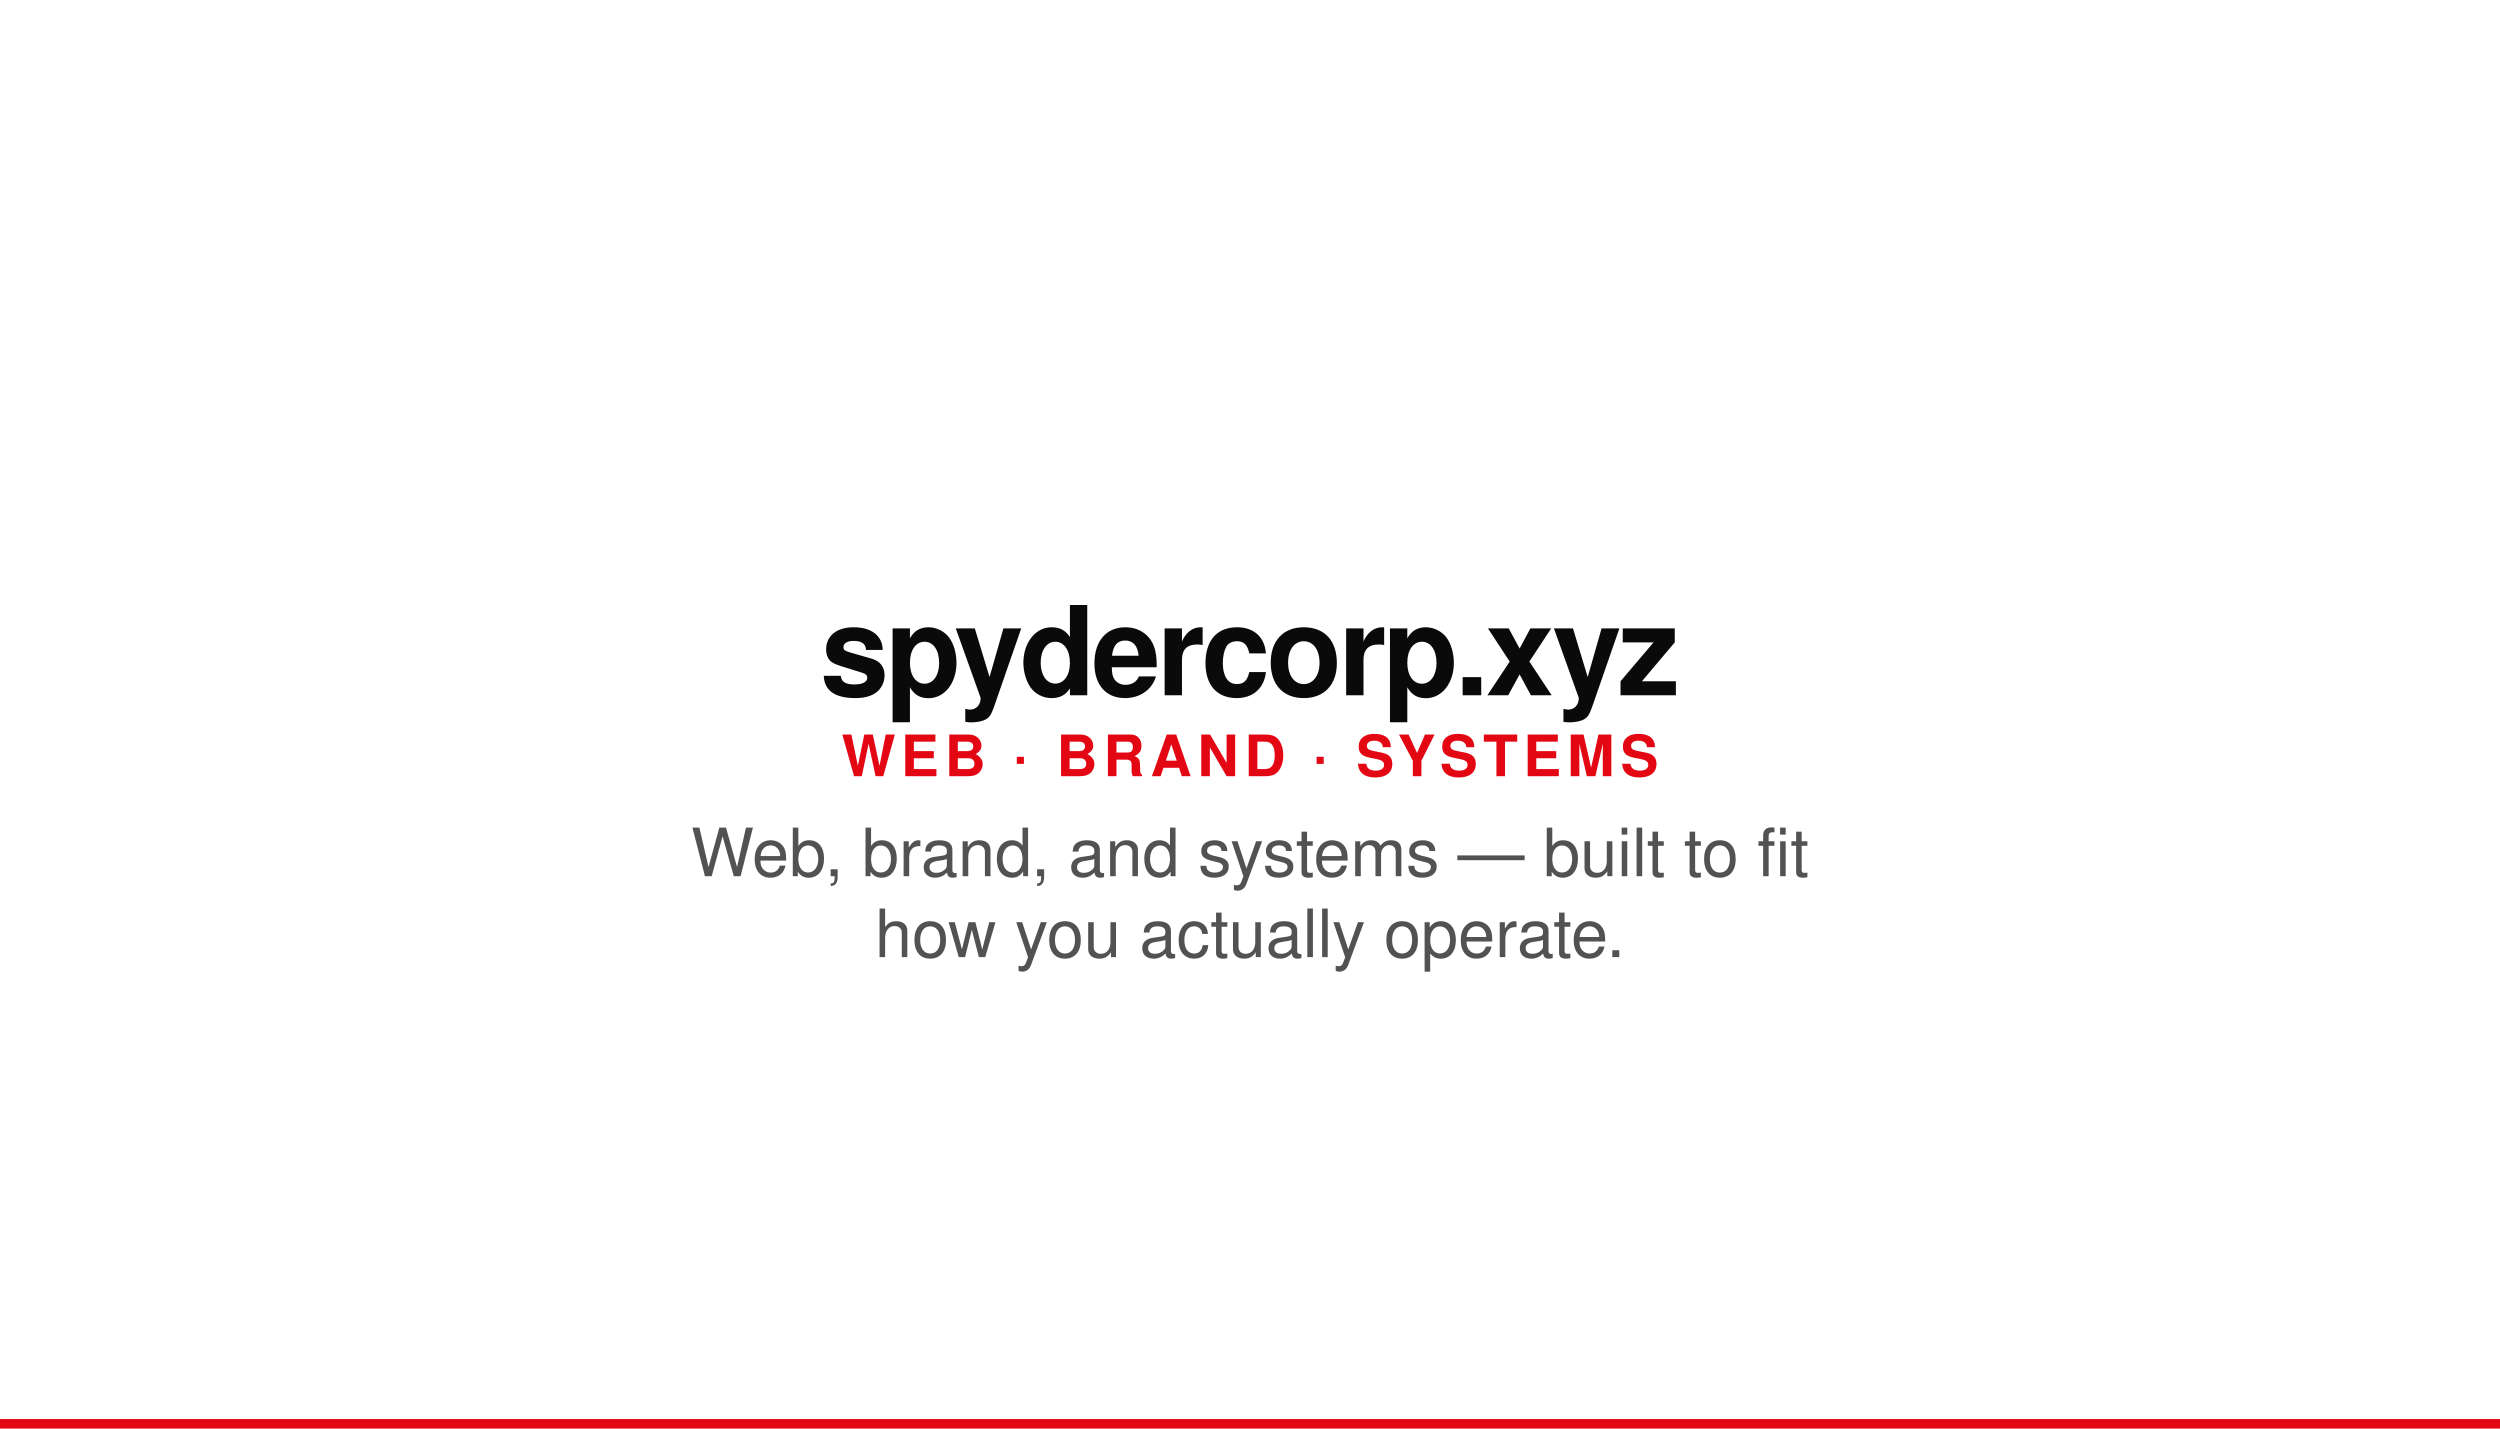
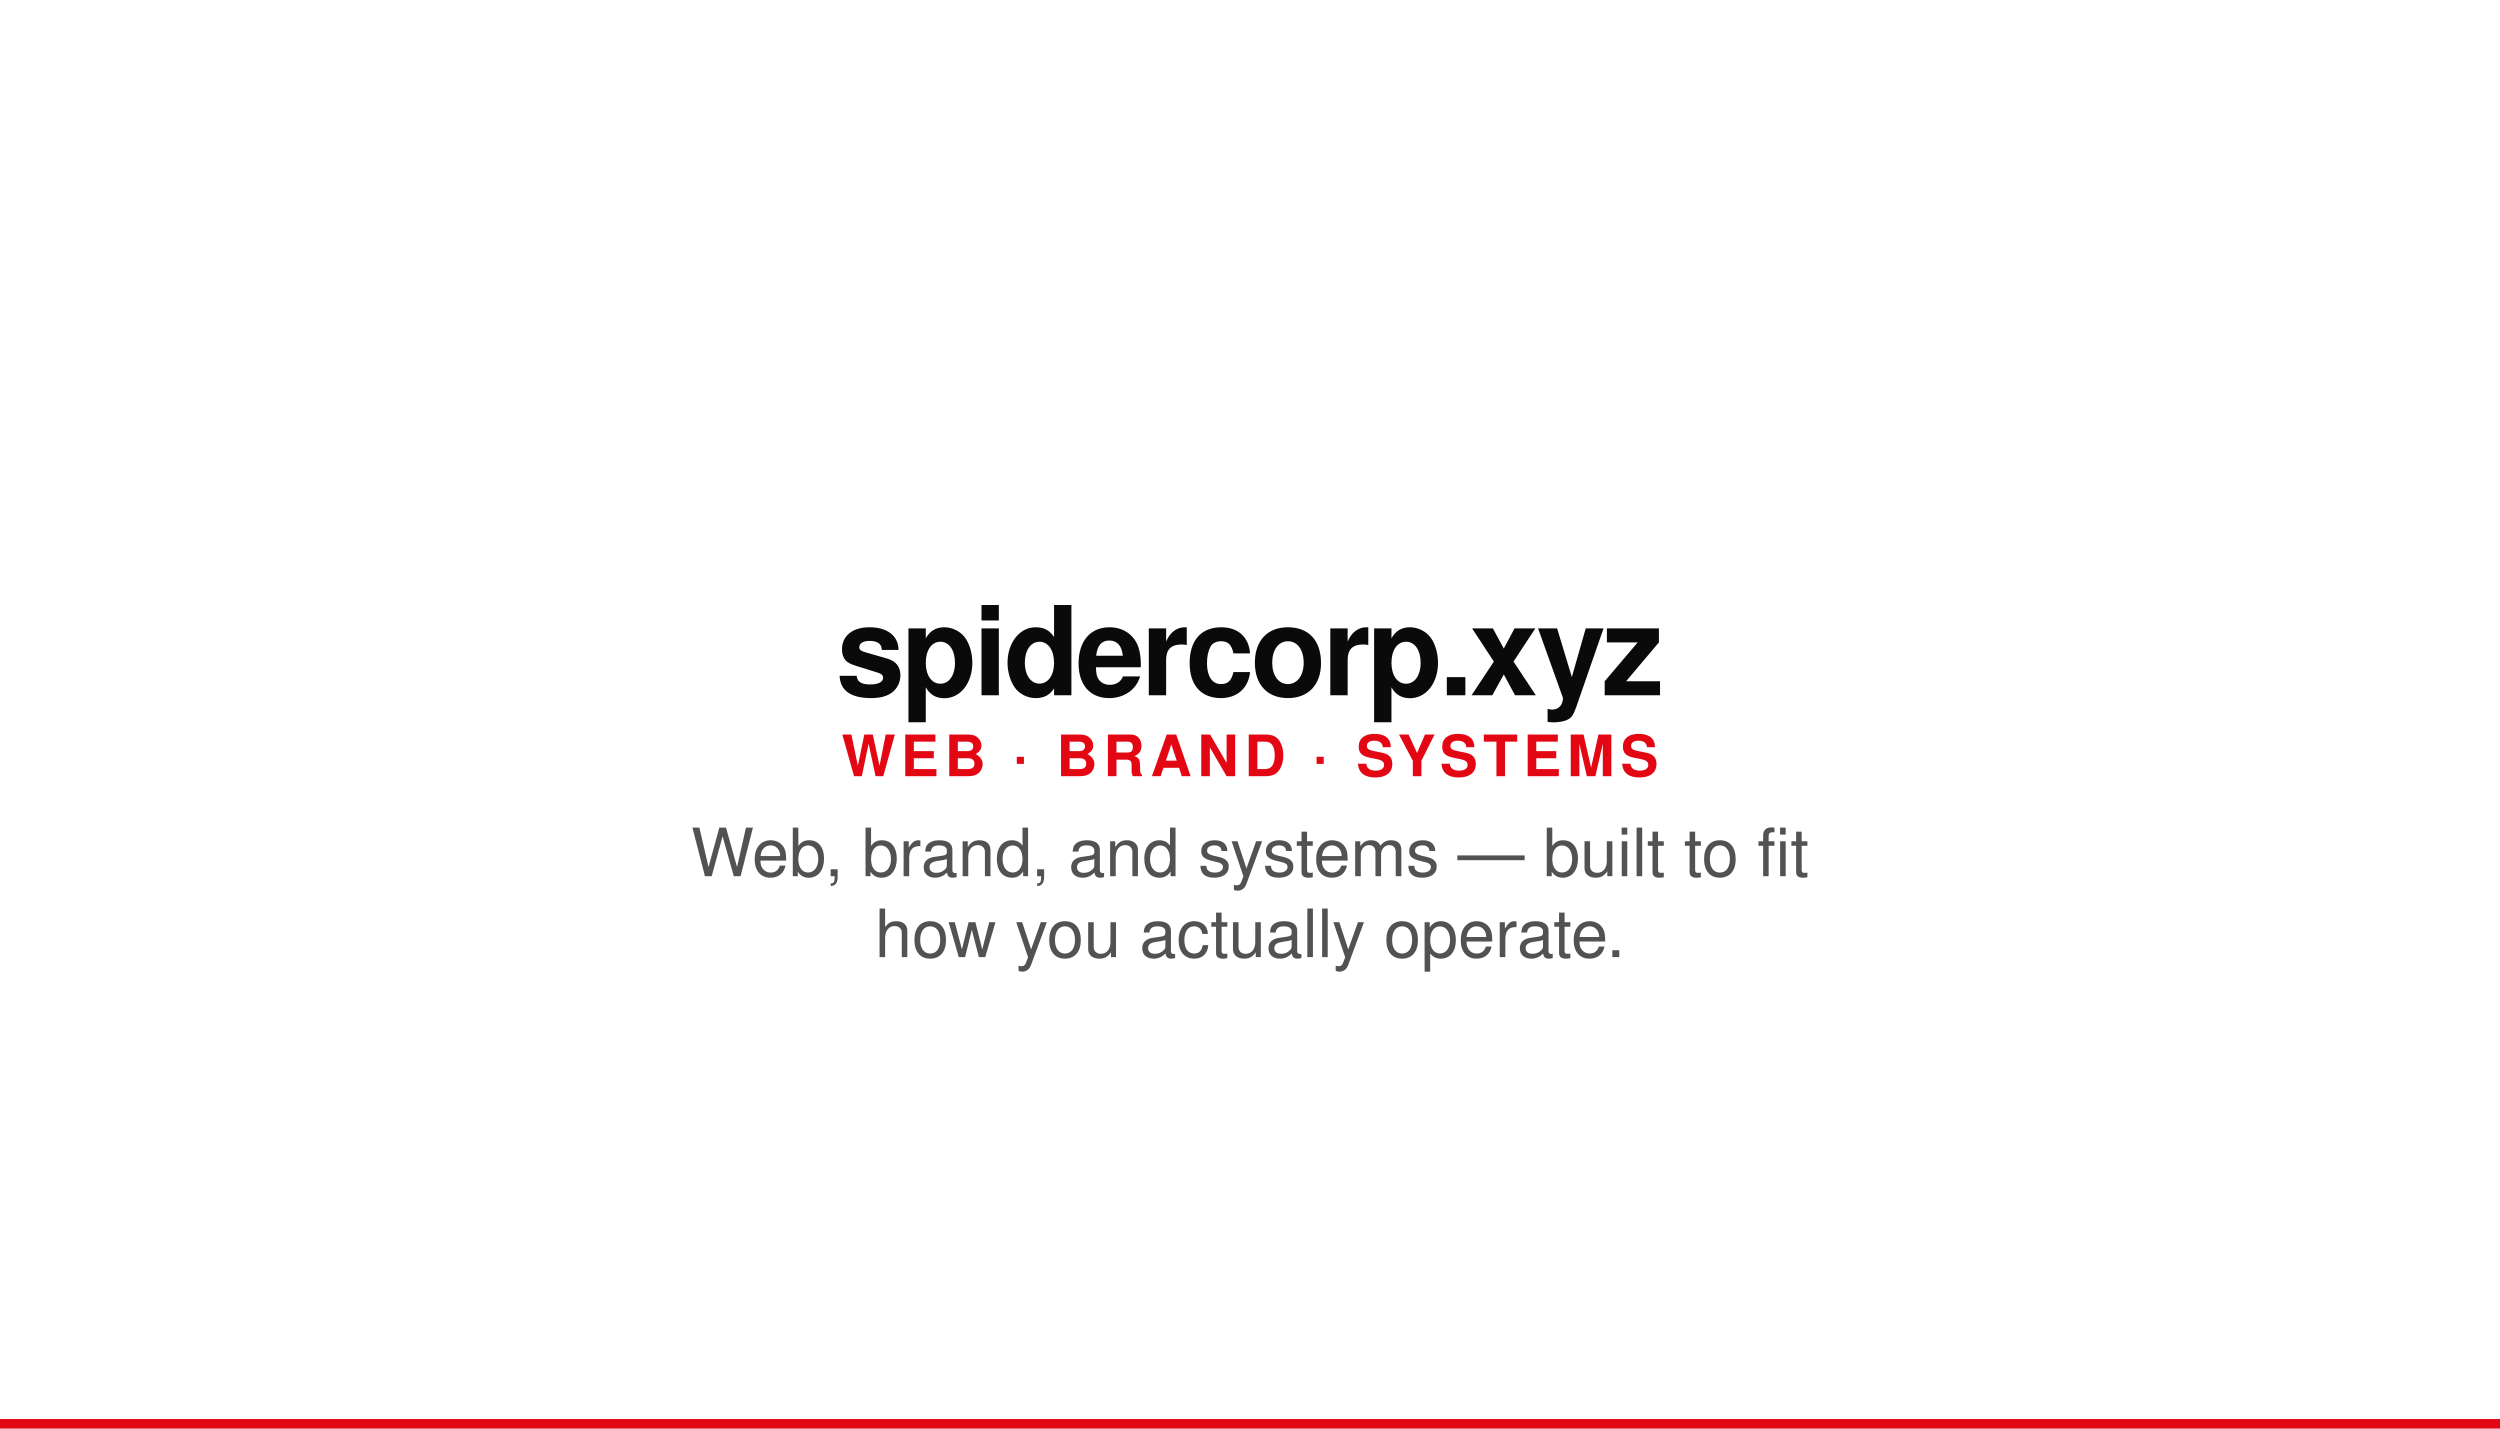
<svg xmlns="http://www.w3.org/2000/svg" width="1050" height="600" viewBox="0 0 1050 600">
  <rect width="1050" height="600" fill="#ffffff" />
  <rect x="0" y="596" width="1050" height="4" fill="#e30613" />
  <g opacity="0.09" transform="translate(888 468) scale(2.65)">
    
  </g>
  <g font-family="Syne, system-ui, -apple-system, Segoe UI, Helvetica, Arial, sans-serif" text-anchor="middle">
    <g transform="translate(468 118) scale(1.069)">
      
    </g>
-     <text x="525" y="292" font-size="52" font-weight="700" fill="#0a0a0a" letter-spacing="-0.03em">spydercorp.xyz</text>
+     <text x="525" y="292" font-size="52" font-weight="700" fill="#0a0a0a" letter-spacing="-0.03em">spidercorp.xyz</text>
    <text x="525" y="326" font-size="24" font-weight="600" fill="#e30613" letter-spacing="0.1em">WEB · BRAND · SYSTEMS</text>
    <text x="525" y="368" font-size="28" fill="#525252">Web, brand, and systems — built to fit</text>
    <text x="525" y="402" font-size="28" fill="#525252">how you actually operate.</text>
  </g>
</svg>
